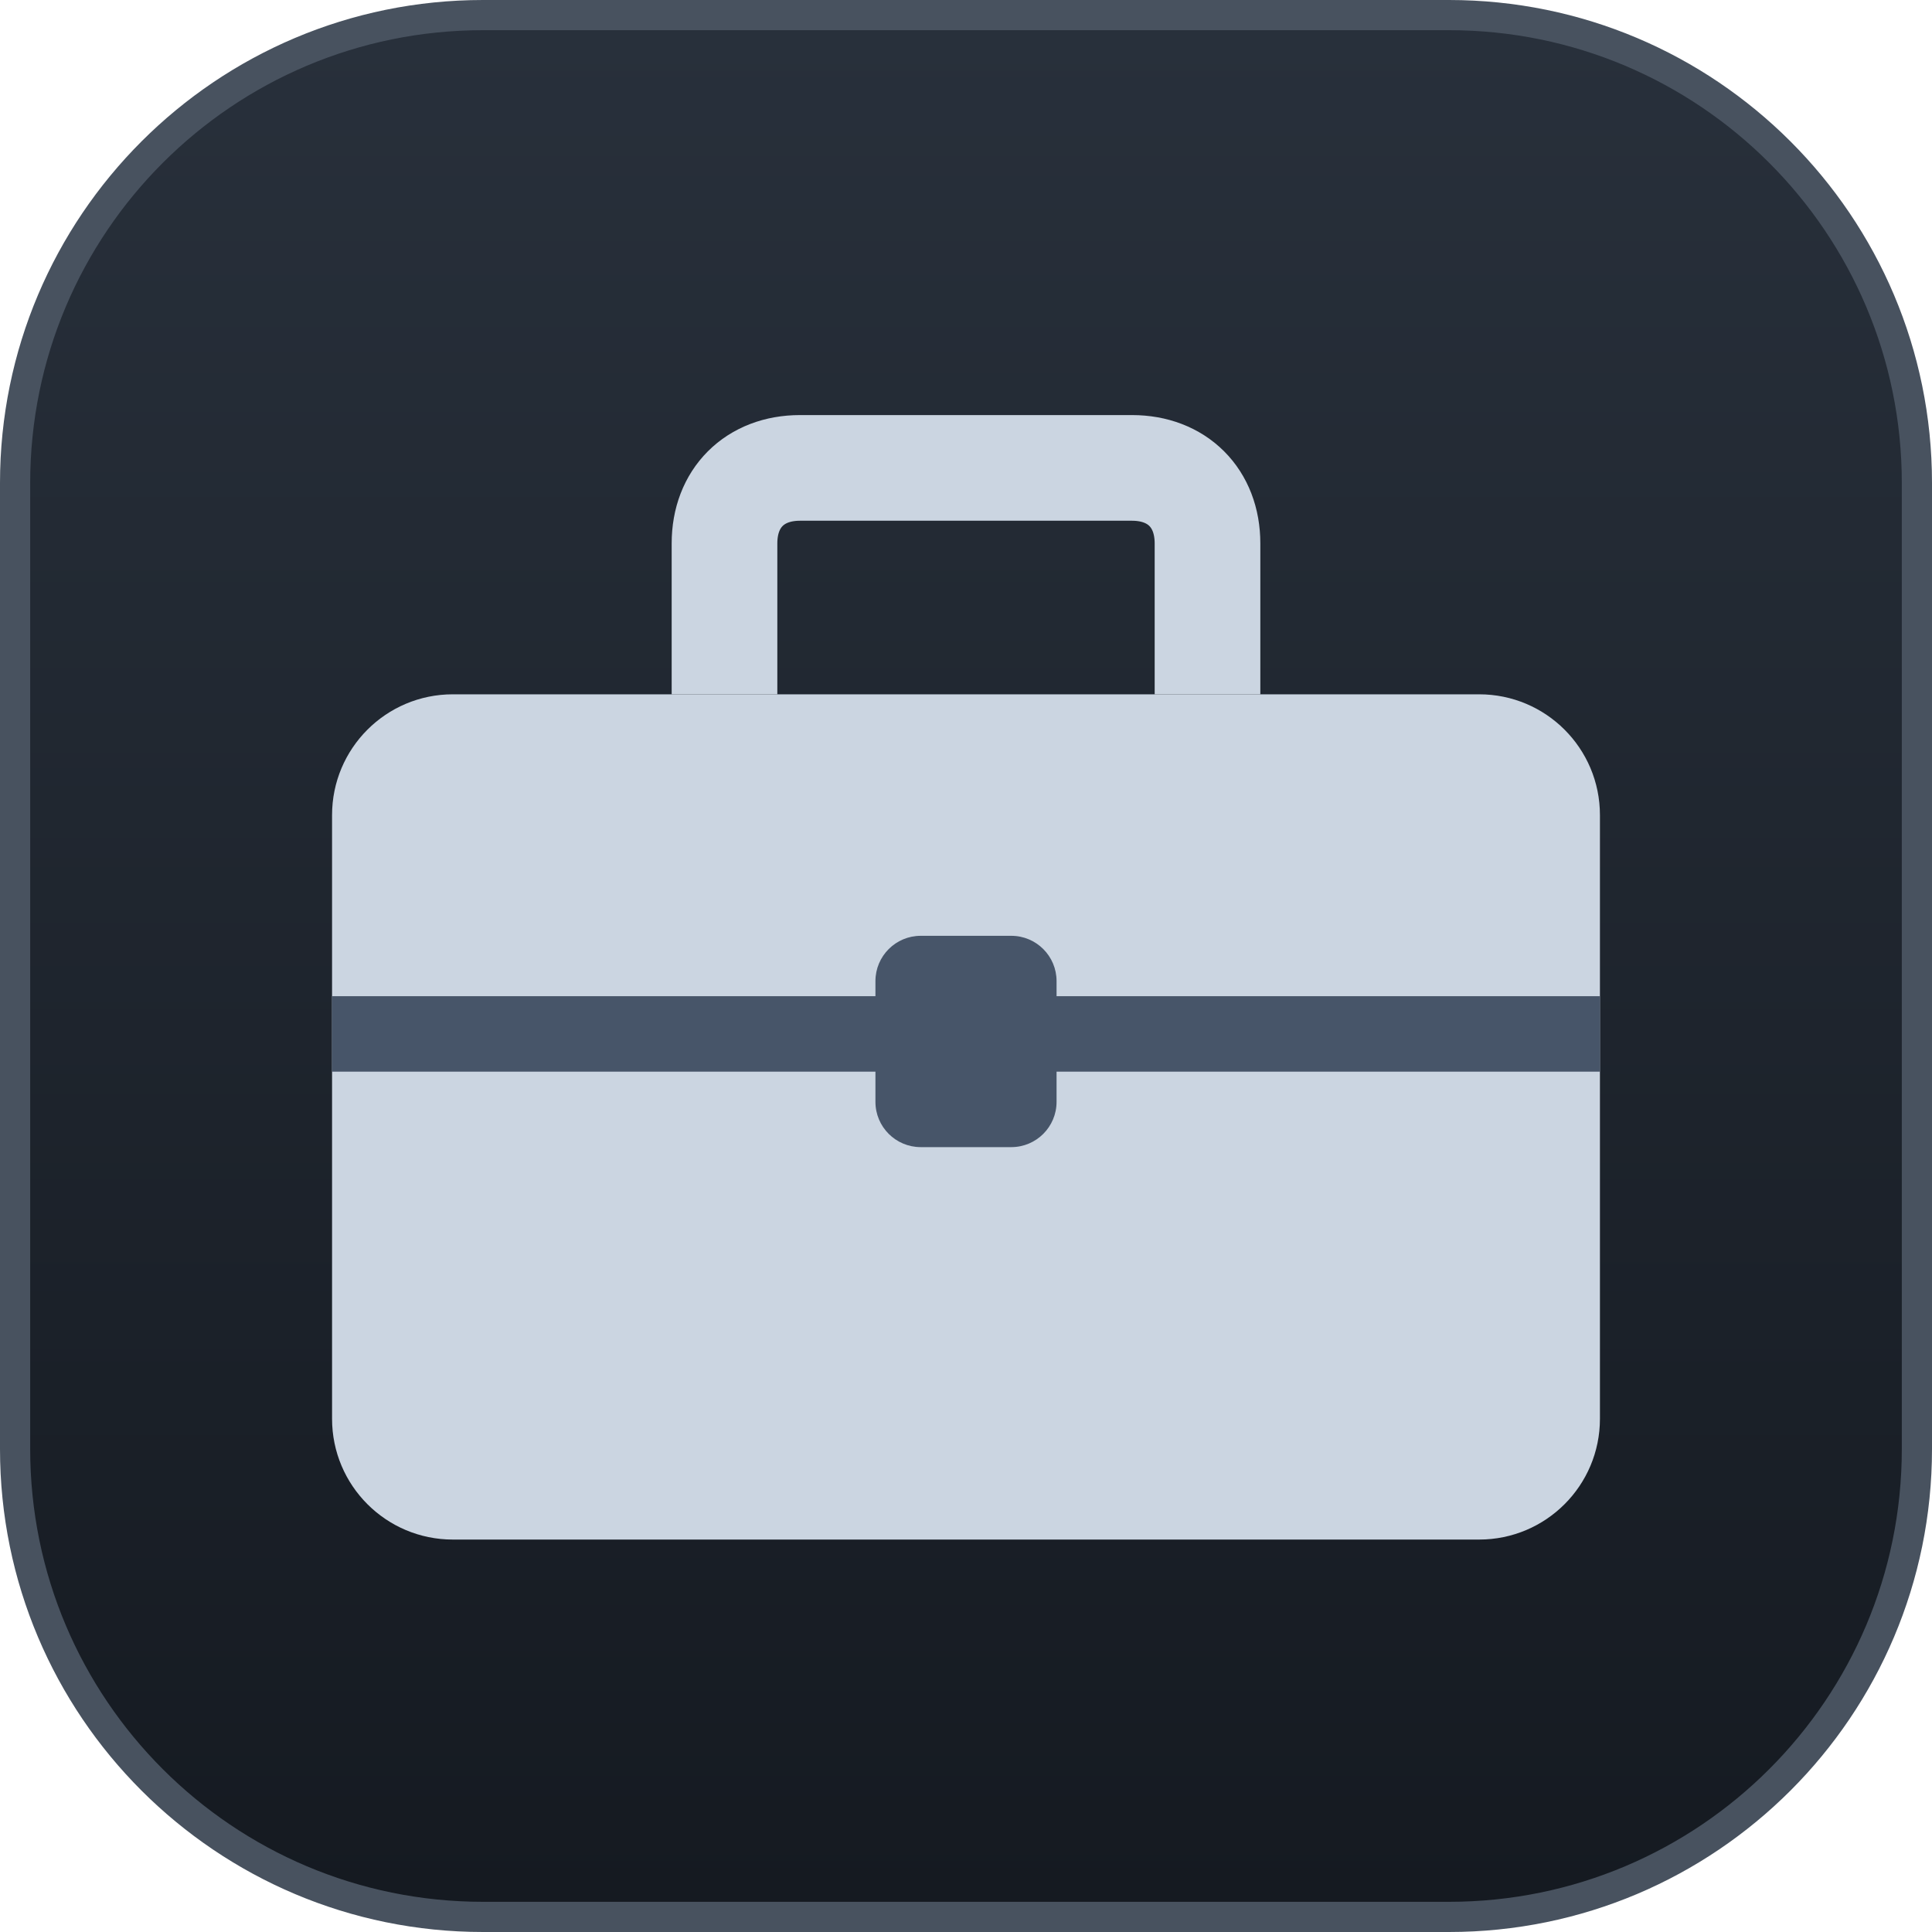
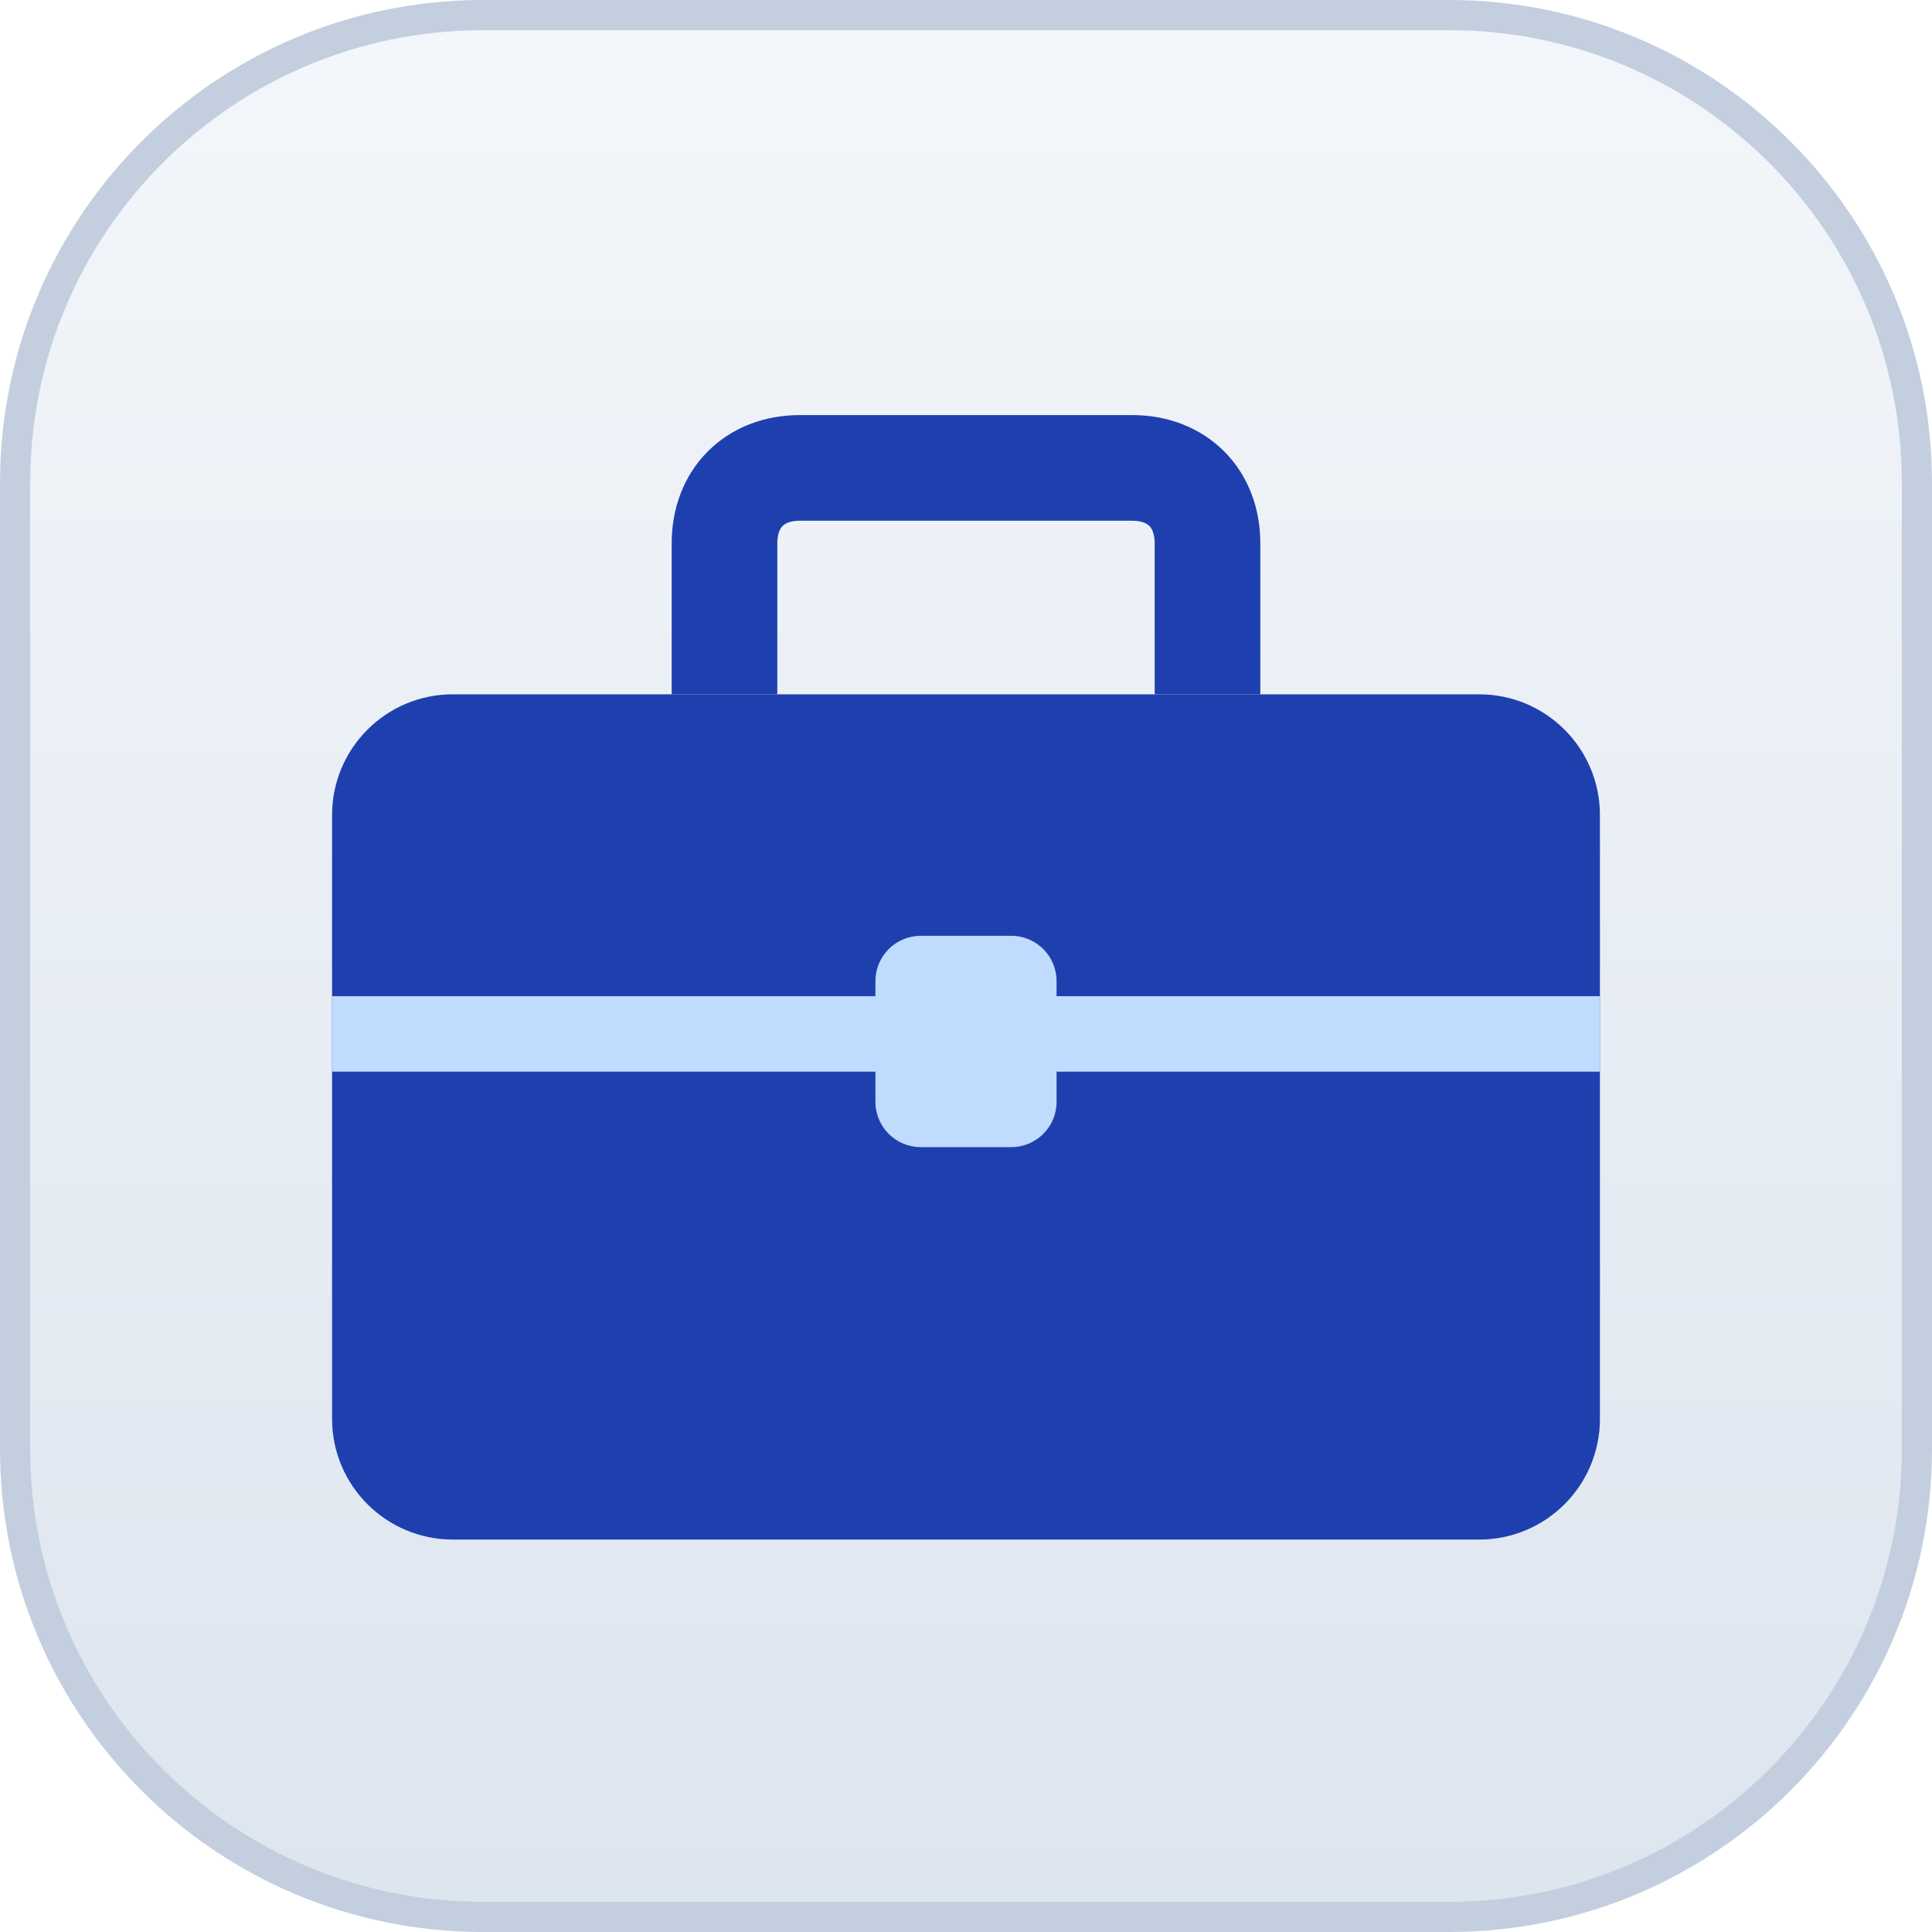
<svg xmlns="http://www.w3.org/2000/svg" viewBox="0 0 64 64" role="img" aria-label="Harper">
  <defs>
    <linearGradient id="ground" x1="0" y1="0" x2="0" y2="1">
-       <stop offset="0" stop-color="#28303b" />
-       <stop offset="1" stop-color="#151a21" />
+       <stop offset="0" stop-color="#f3f6fa" />
+       <stop offset="1" stop-color="#dde5ef" />
    </linearGradient>
  </defs>
-   <rect x="0.5" y="0.5" width="63" height="63" rx="15.5" fill="url(#ground)" stroke="#48525f" />
-   <rect x="11" y="23" width="42" height="28" rx="4" fill="#cbd5e1" />
-   <path d="M24 23 V18 C 24 16.5, 25 15.5, 26.5 15.5 H37.5 C 39 15.5, 40 16.5, 40 18 V23" stroke="#cbd5e1" stroke-width="3.5" fill="none" />
-   <rect x="11" y="33" width="42" height="2.5" fill="#475569" />
-   <rect x="29" y="31" width="6" height="7" rx="1.5" fill="#475569" />
+   <rect x="0.5" y="0.5" width="63" height="63" rx="15.5" fill="url(#ground)" stroke="#c3cfde" />
+   <rect x="11" y="23" width="42" height="28" rx="4" fill="#1e40af" />
+   <path d="M24 23 V18 C 24 16.5, 25 15.5, 26.5 15.5 H37.5 C 39 15.5, 40 16.5, 40 18 V23" stroke="#1e40af" stroke-width="3.5" fill="none" />
+   <rect x="11" y="33" width="42" height="2.5" fill="#bfdbfe" />
+   <rect x="29" y="31" width="6" height="7" rx="1.5" fill="#bfdbfe" />
</svg>
